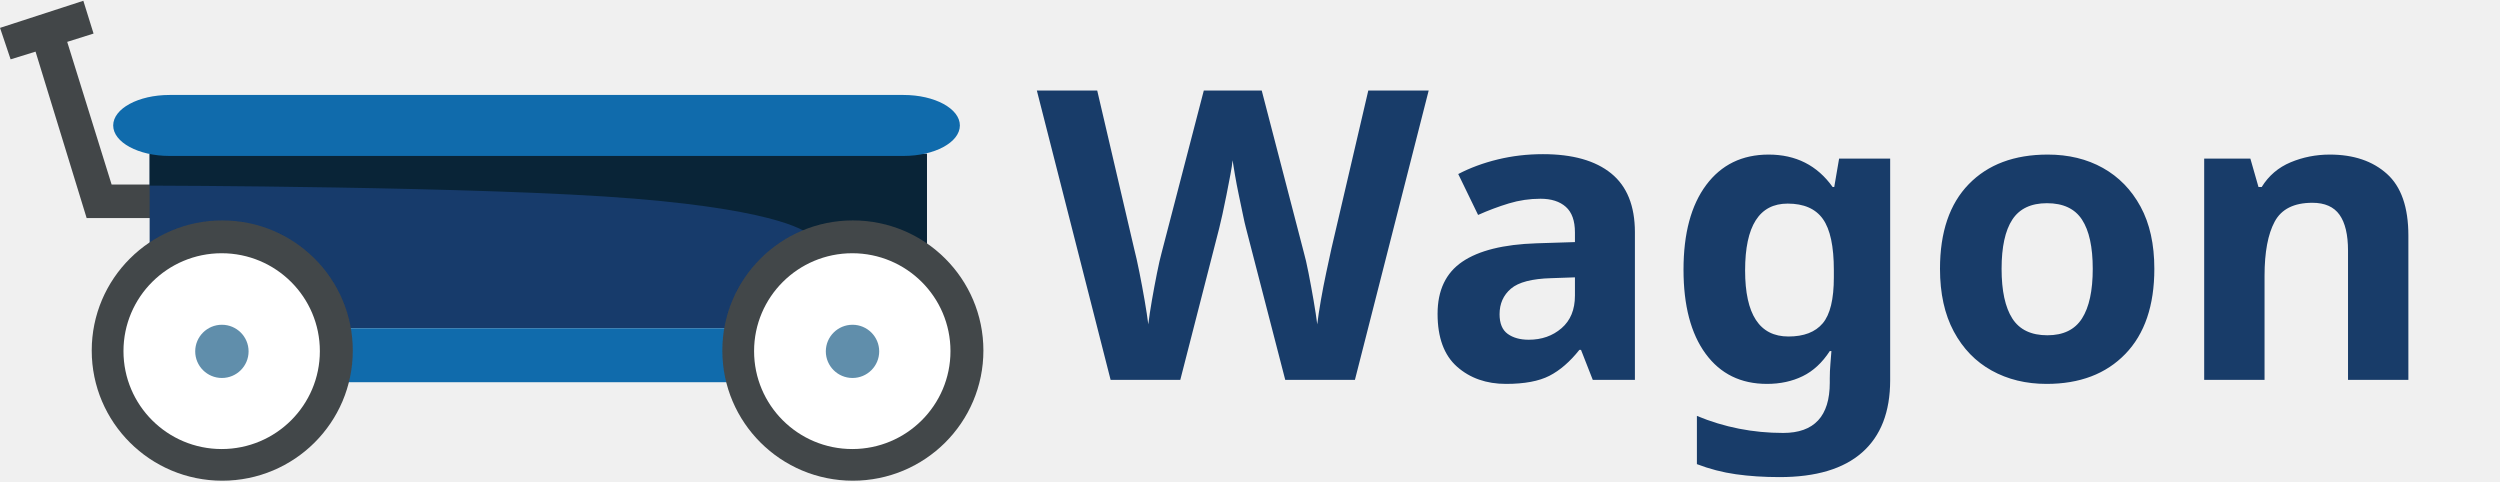
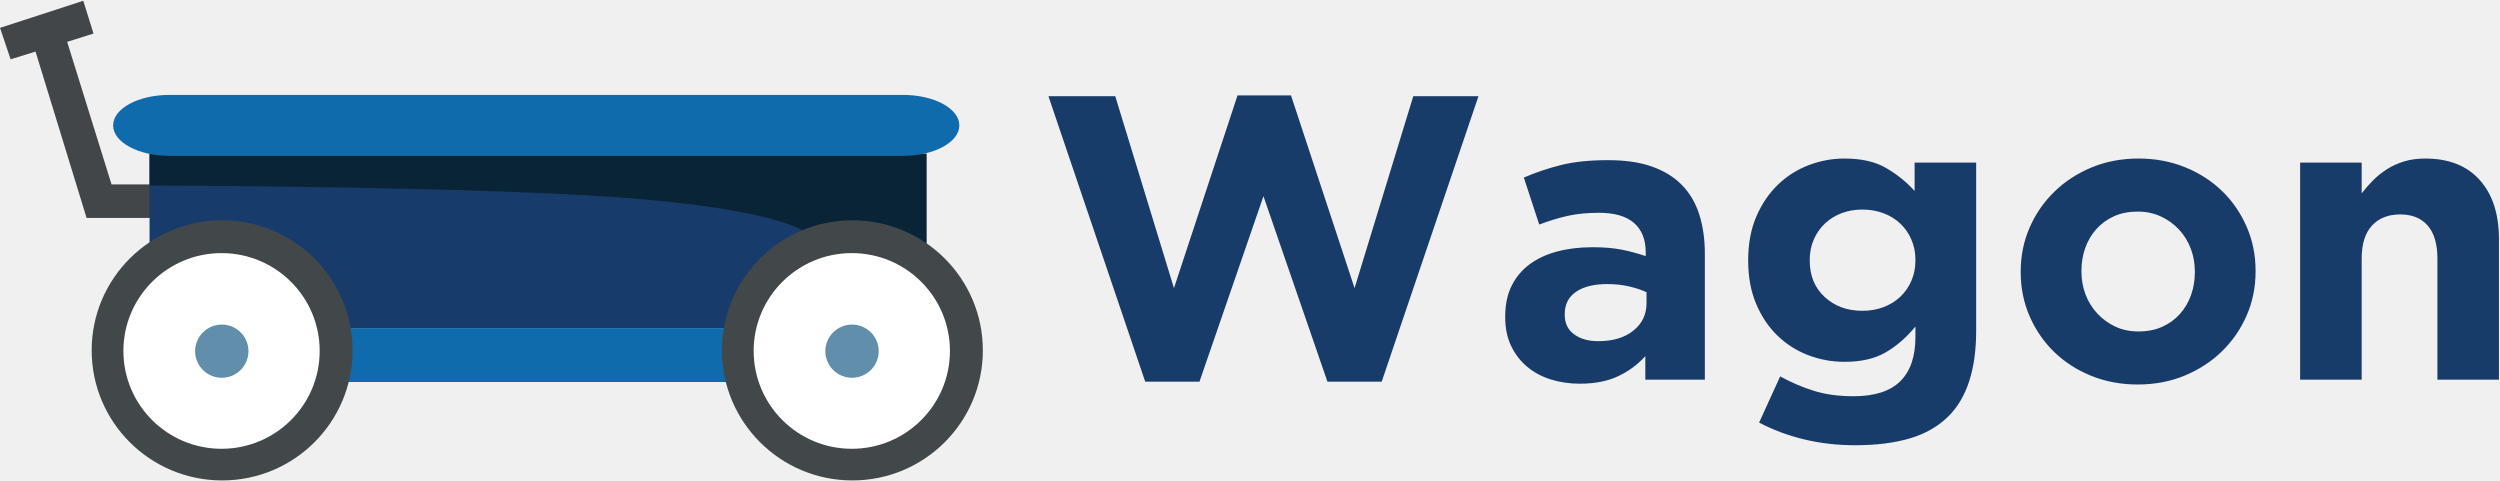
- <svg xmlns="http://www.w3.org/2000/svg" width="1777px" height="342px" viewBox="0 0 1777 342" version="1.1">
+ <svg xmlns="http://www.w3.org/2000/svg" width="1778px" height="342px" viewBox="0 0 1778 342" version="1.1">
  <defs>
    <filter x="-50%" y="-50%" width="200%" height="200%" filterUnits="objectBoundingBox" id="filter-1">
      <feGaussianBlur stdDeviation="0" in="SourceGraphic" result="blur" />
    </filter>
    <filter x="-50%" y="-50%" width="200%" height="200%" filterUnits="objectBoundingBox" id="filter-2">
      <feGaussianBlur stdDeviation="0" in="SourceGraphic" result="blur" />
    </filter>
    <filter x="-50%" y="-50%" width="200%" height="200%" filterUnits="objectBoundingBox" id="filter-3">
      <feGaussianBlur stdDeviation="0" in="SourceGraphic" result="blur" />
    </filter>
    <filter x="-50%" y="-50%" width="200%" height="200%" filterUnits="objectBoundingBox" id="filter-4">
      <feGaussianBlur stdDeviation="0" in="SourceGraphic" result="blur" />
    </filter>
  </defs>
  <g id="Page-1" stroke="none" stroke-width="1" fill="none" fill-rule="evenodd">
-     <g id="Group">
-       <g id="wagon-copy">
-         <path d="M0.022,19.809 L59.232,0.553 L66.495,23.858 L47.768,29.762 L79.334,131.16 L107.203,131.16 L107.203,155.005 L61.583,155.005 L25.268,36.692 L7.547,42.187 L0.022,19.809 Z" id="handle" fill="#424648" />
-         <g id="tummy" transform="translate(106.3674, 109.1701)">
-           <rect id="body" fill="#173B6B" x="0" y="0" width="552.511" height="124.171" />
-           <path d="M0,0.289 L552.511,0.289 L552.511,90.003 L467.644,56.775 C467.644,56.775 452.04,40.825 344.454,32.022 C236.868,23.22 0,22.776 0,22.776 L0,0.289 Z" id="neck" fill="#092437" />
+     <g id="Group-2">
+       <g id="Group">
+         <g id="wagon-copy">
+           <path d="M0.022,19.809 L59.232,0.553 L66.495,23.858 L47.768,29.762 L79.334,131.16 L107.203,131.16 L107.203,155.005 L61.583,155.005 L25.268,36.692 L7.547,42.187 L0.022,19.809 Z" id="handle" fill="#424648" />
+           <g id="tummy" transform="translate(106.3674, 109.1701)">
+             <rect id="body" fill="#173B6B" x="0" y="0" width="552.511" height="124.171" />
+             <path d="M0,0.289 L552.511,0.289 L552.511,90.003 L467.644,56.775 C467.644,56.775 452.04,40.825 344.454,32.022 C236.868,23.22 0,22.776 0,22.776 L0,0.289 Z" id="neck" fill="#092437" />
+           </g>
+           <rect id="bottom" fill="#106BAC" x="246.794" y="233.341" width="284.196" height="38.335" />
+           <g id="wheel" transform="translate(65.19795, 156.6716)">
+             <path d="M92.782,185.006 C144.024,185.006 185.563,143.591 185.563,92.503 C185.563,41.415 144.024,0 92.782,0 C41.54,0 0,41.415 0,92.503 C0,143.591 41.54,185.006 92.782,185.006 Z" id="tire" fill="#424648" filter="url(#filter-1)" />
+             <path d="M92.364,162.505 C130.911,162.505 162.159,131.351 162.159,92.92 C162.159,54.489 130.911,23.334 92.364,23.334 C53.817,23.334 22.569,54.489 22.569,92.92 C22.569,131.351 53.817,162.505 92.364,162.505 Z" id="middle" fill="#FFFFFF" filter="url(#filter-2)" />
+             <ellipse id="axel" fill="#608EAB" cx="92.527" cy="93.082" rx="18.97" ry="18.913" />
+           </g>
+           <g id="wheel-copy" transform="translate(513.4366, 156.6716)">
+             <path d="M92.782,185.006 C144.024,185.006 185.563,143.591 185.563,92.503 C185.563,41.415 144.024,0 92.782,0 C41.54,0 0,41.415 0,92.503 C0,143.591 41.54,185.006 92.782,185.006 Z" id="tire" fill="#424648" filter="url(#filter-3)" />
+             <path d="M92.364,162.505 C130.911,162.505 162.159,131.351 162.159,92.92 C162.159,54.489 130.911,23.334 92.364,23.334 C53.817,23.334 22.569,54.489 22.569,92.92 C22.569,131.351 53.817,162.505 92.364,162.505 Z" id="middle" fill="#FFFFFF" filter="url(#filter-4)" />
+             <ellipse id="axel" fill="#608EAB" cx="92.527" cy="93.082" rx="18.97" ry="18.913" />
+           </g>
+           <rect id="top" fill="#106BAC" x="80.455" y="67.502" width="601.827" height="43.335" rx="40" />
        </g>
-         <rect id="bottom" fill="#106BAC" x="246.794" y="233.341" width="284.196" height="38.335" />
-         <g id="wheel" transform="translate(65.19795, 156.6716)">
-           <path d="M92.782,185.006 C144.024,185.006 185.563,143.591 185.563,92.503 C185.563,41.415 144.024,0 92.782,0 C41.54,0 -1.42108547e-14,41.415 -1.42108547e-14,92.503 C-1.42108547e-14,143.591 41.54,185.006 92.782,185.006 Z" id="tire" fill="#424648" filter="url(#filter-1)" />
-           <path d="M92.364,162.505 C130.911,162.505 162.159,131.351 162.159,92.92 C162.159,54.489 130.911,23.334 92.364,23.334 C53.817,23.334 22.569,54.489 22.569,92.92 C22.569,131.351 53.817,162.505 92.364,162.505 Z" id="middle" fill="#FFFFFF" filter="url(#filter-2)" />
-           <ellipse id="axel" fill="#608EAB" cx="92.527" cy="93.082" rx="18.97" ry="18.913" />
-         </g>
-         <g id="wheel-copy" transform="translate(513.4366, 156.6716)">
-           <path d="M92.782,185.006 C144.024,185.006 185.563,143.591 185.563,92.503 C185.563,41.415 144.024,0 92.782,0 C41.54,0 0,41.415 0,92.503 C0,143.591 41.54,185.006 92.782,185.006 Z" id="tire" fill="#424648" filter="url(#filter-3)" />
-           <path d="M92.364,162.505 C130.911,162.505 162.159,131.351 162.159,92.92 C162.159,54.489 130.911,23.334 92.364,23.334 C53.817,23.334 22.569,54.489 22.569,92.92 C22.569,131.351 53.817,162.505 92.364,162.505 Z" id="middle" fill="#FFFFFF" filter="url(#filter-4)" />
-           <ellipse id="axel" fill="#608EAB" cx="92.527" cy="93.082" rx="18.97" ry="18.913" />
-         </g>
-         <rect id="top" fill="#106BAC" x="80.455" y="67.502" width="601.827" height="43.335" rx="40" />
+         <path d="M745.64,68.4 L793.16,68.4 L834.92,204.912 L880.136,67.824 L918.152,67.824 L963.368,204.912 L1005.128,68.4 L1051.496,68.4 L982.664,271.44 L944.072,271.44 L898.568,139.536 L853.064,271.44 L814.472,271.44 L745.64,68.4 Z M1136.744,242.64 C1147.112,242.64 1155.416,240.144 1161.656,235.152 C1167.896,230.16 1171.016,223.632 1171.016,215.568 L1171.016,207.792 C1167.176,206.064 1162.904,204.672 1158.2,203.616 C1153.496,202.56 1148.456,202.032 1143.08,202.032 C1133.672,202.032 1126.28,203.856 1120.904,207.504 C1115.528,211.152 1112.84,216.432 1112.84,223.344 L1112.84,223.92 C1112.84,229.872 1115.048,234.48 1119.464,237.744 C1123.88,241.008 1129.64,242.64 1136.744,242.64 L1136.744,242.64 Z M1123.496,272.88 C1116.2,272.88 1109.336,271.872 1102.904,269.856 C1096.472,267.84 1090.856,264.816 1086.056,260.784 C1081.256,256.752 1077.464,251.808 1074.68,245.952 C1071.896,240.096 1070.504,233.328 1070.504,225.648 L1070.504,225.072 C1070.504,216.624 1072.04,209.328 1075.112,203.184 C1078.184,197.04 1082.456,191.952 1087.928,187.92 C1093.4,183.888 1099.928,180.864 1107.512,178.848 C1115.096,176.832 1123.496,175.824 1132.712,175.824 C1140.584,175.824 1147.448,176.4 1153.304,177.552 C1159.16,178.704 1164.872,180.24 1170.44,182.16 L1170.44,179.568 C1170.44,170.352 1167.656,163.344 1162.088,158.544 C1156.52,153.744 1148.264,151.344 1137.32,151.344 C1128.872,151.344 1121.432,152.064 1115,153.504 C1108.568,154.944 1101.8,157.008 1094.696,159.696 L1083.752,126.288 C1092.2,122.64 1101.032,119.664 1110.248,117.36 C1119.464,115.056 1130.6,113.904 1143.656,113.904 C1155.752,113.904 1166.072,115.392 1174.616,118.368 C1183.16,121.344 1190.216,125.616 1195.784,131.184 C1201.544,136.944 1205.768,144 1208.456,152.352 C1211.144,160.704 1212.488,170.064 1212.488,180.432 L1212.488,270 L1170.152,270 L1170.152,253.296 C1164.776,259.248 1158.344,264 1150.856,267.552 C1143.368,271.104 1134.248,272.88 1123.496,272.88 L1123.496,272.88 Z M1324.52,221.04 C1329.896,221.04 1334.888,220.176 1339.496,218.448 C1344.104,216.72 1348.088,214.272 1351.448,211.104 C1354.808,207.936 1357.448,204.144 1359.368,199.728 C1361.288,195.312 1362.248,190.512 1362.248,185.328 L1362.248,184.752 C1362.248,179.568 1361.288,174.768 1359.368,170.352 C1357.448,165.936 1354.808,162.144 1351.448,158.976 C1348.088,155.808 1344.104,153.36 1339.496,151.632 C1334.888,149.904 1329.896,149.04 1324.52,149.04 C1319.144,149.04 1314.2,149.904 1309.688,151.632 C1305.176,153.36 1301.24,155.808 1297.88,158.976 C1294.52,162.144 1291.88,165.936 1289.96,170.352 C1288.04,174.768 1287.08,179.568 1287.08,184.752 L1287.08,185.328 C1287.08,196.08 1290.632,204.72 1297.736,211.248 C1304.84,217.776 1313.768,221.04 1324.52,221.04 L1324.52,221.04 Z M1283.048,312.48 C1271.528,309.696 1260.872,305.712 1251.08,300.528 L1266.056,267.696 C1274.12,272.112 1282.232,275.568 1290.392,278.064 C1298.552,280.56 1307.816,281.808 1318.184,281.808 C1333.16,281.808 1344.248,278.256 1351.448,271.152 C1358.648,264.048 1362.248,253.584 1362.248,239.76 L1362.248,232.272 C1355.72,240.144 1348.616,246.288 1340.936,250.704 C1333.256,255.12 1323.56,257.328 1311.848,257.328 C1302.824,257.328 1294.184,255.744 1285.928,252.576 C1277.672,249.408 1270.376,244.752 1264.04,238.608 C1257.704,232.464 1252.664,224.928 1248.92,216 C1245.176,207.072 1243.304,196.848 1243.304,185.328 C1243.304,173.232 1245.224,163.008 1249.064,154.08 C1252.904,145.152 1257.992,137.616 1264.328,131.472 C1270.664,125.328 1277.96,120.672 1286.216,117.504 C1294.472,114.336 1303.016,112.752 1311.848,112.752 C1323.752,112.752 1333.544,114.96 1341.224,119.376 C1348.904,123.792 1355.72,129.264 1361.672,135.792 L1361.672,115.632 L1405.448,115.632 L1405.448,235.152 C1405.448,262.608 1398.92,282.864 1385.864,295.92 C1378.568,303.216 1369.4,308.496 1358.36,311.76 C1347.32,315.024 1334.312,316.656 1319.336,316.656 C1306.664,316.656 1294.568,315.264 1283.048,312.48 Z M1520.936,235.728 C1527.272,235.728 1532.888,234.624 1537.784,232.416 C1542.68,230.208 1546.856,227.184 1550.312,223.344 C1553.768,219.504 1556.408,215.04 1558.232,209.952 C1560.056,204.864 1560.968,199.44 1560.968,193.68 L1560.968,193.104 C1560.968,187.344 1560.008,181.92 1558.088,176.832 C1556.168,171.744 1553.384,167.232 1549.736,163.296 C1546.088,159.36 1541.768,156.24 1536.776,153.936 C1531.784,151.632 1526.312,150.48 1520.36,150.48 C1514.024,150.48 1508.408,151.584 1503.512,153.792 C1498.616,156 1494.44,159.024 1490.984,162.864 C1487.528,166.704 1484.888,171.168 1483.064,176.256 C1481.24,181.344 1480.328,186.768 1480.328,192.528 L1480.328,193.104 C1480.328,198.864 1481.288,204.288 1483.208,209.376 C1485.128,214.464 1487.912,218.976 1491.56,222.912 C1495.208,226.848 1499.48,229.968 1504.376,232.272 C1509.272,234.576 1514.792,235.728 1520.936,235.728 L1520.936,235.728 Z M1520.36,273.456 C1508.456,273.456 1497.416,271.392 1487.24,267.264 C1477.064,263.136 1468.28,257.472 1460.888,250.272 C1453.496,243.072 1447.688,234.624 1443.464,224.928 C1439.24,215.232 1437.128,204.816 1437.128,193.68 L1437.128,193.104 C1437.128,181.968 1439.24,171.552 1443.464,161.856 C1447.688,152.16 1453.544,143.664 1461.032,136.368 C1468.52,129.072 1477.352,123.312 1487.528,119.088 C1497.704,114.864 1508.84,112.752 1520.936,112.752 C1532.84,112.752 1543.88,114.816 1554.056,118.944 C1564.232,123.072 1573.016,128.736 1580.408,135.936 C1587.8,143.136 1593.608,151.584 1597.832,161.28 C1602.056,170.976 1604.168,181.392 1604.168,192.528 L1604.168,193.104 C1604.168,204.24 1602.056,214.656 1597.832,224.352 C1593.608,234.048 1587.752,242.544 1580.264,249.84 C1572.776,257.136 1563.944,262.896 1553.768,267.12 C1543.592,271.344 1532.456,273.456 1520.36,273.456 L1520.36,273.456 Z M1635.848,115.632 L1679.624,115.632 L1679.624,137.52 C1682.12,134.256 1684.856,131.136 1687.832,128.16 C1690.808,125.184 1694.12,122.544 1697.768,120.24 C1701.416,117.936 1705.448,116.112 1709.864,114.768 C1714.28,113.424 1719.272,112.752 1724.84,112.752 C1741.544,112.752 1754.456,117.84 1763.576,128.016 C1772.696,138.192 1777.256,152.208 1777.256,170.064 L1777.256,270 L1733.48,270 L1733.48,183.888 C1733.48,173.52 1731.176,165.696 1726.568,160.416 C1721.96,155.136 1715.432,152.496 1706.984,152.496 C1698.536,152.496 1691.864,155.136 1686.968,160.416 C1682.072,165.696 1679.624,173.52 1679.624,183.888 L1679.624,270 L1635.848,270 L1635.848,115.632 Z" id="Wagon" fill="#183C69" />
      </g>
-       <text id="Wagon" font-family="Gotham Bold" font-size="288" font-weight="bold" fill="#183C69">
-         <tspan x="737" y="270">Wagon</tspan>
-       </text>
    </g>
  </g>
</svg>
